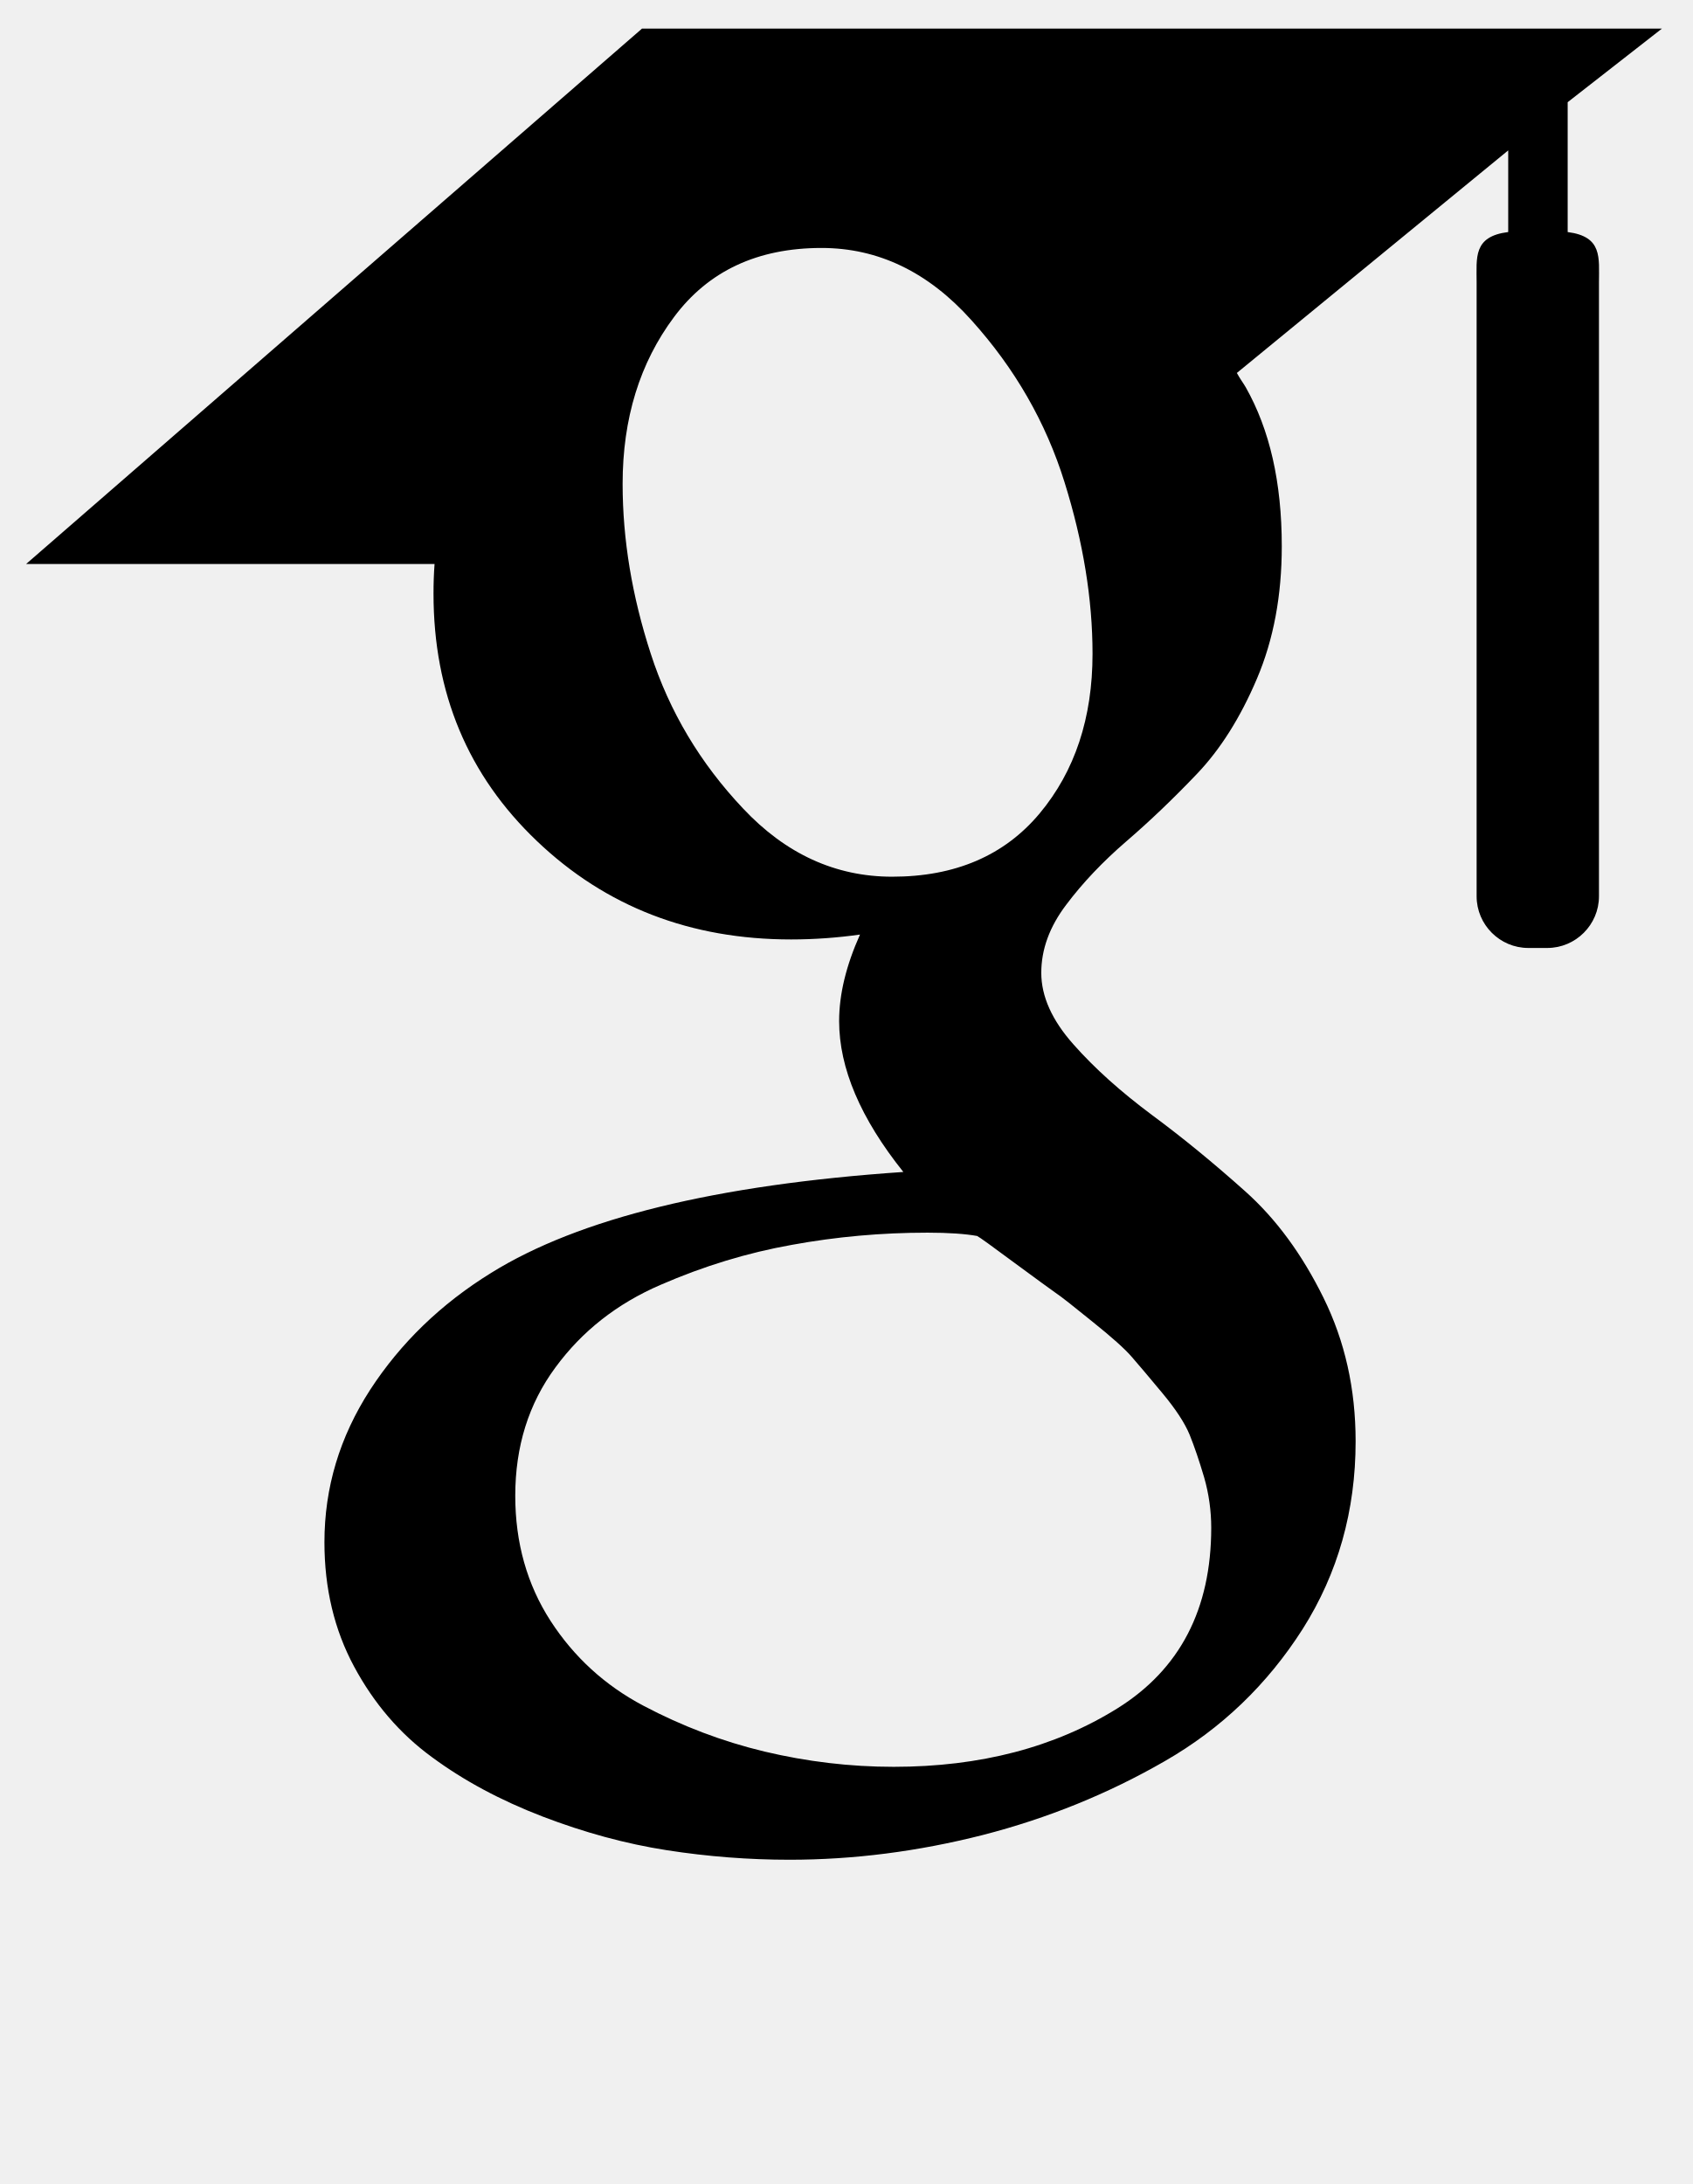
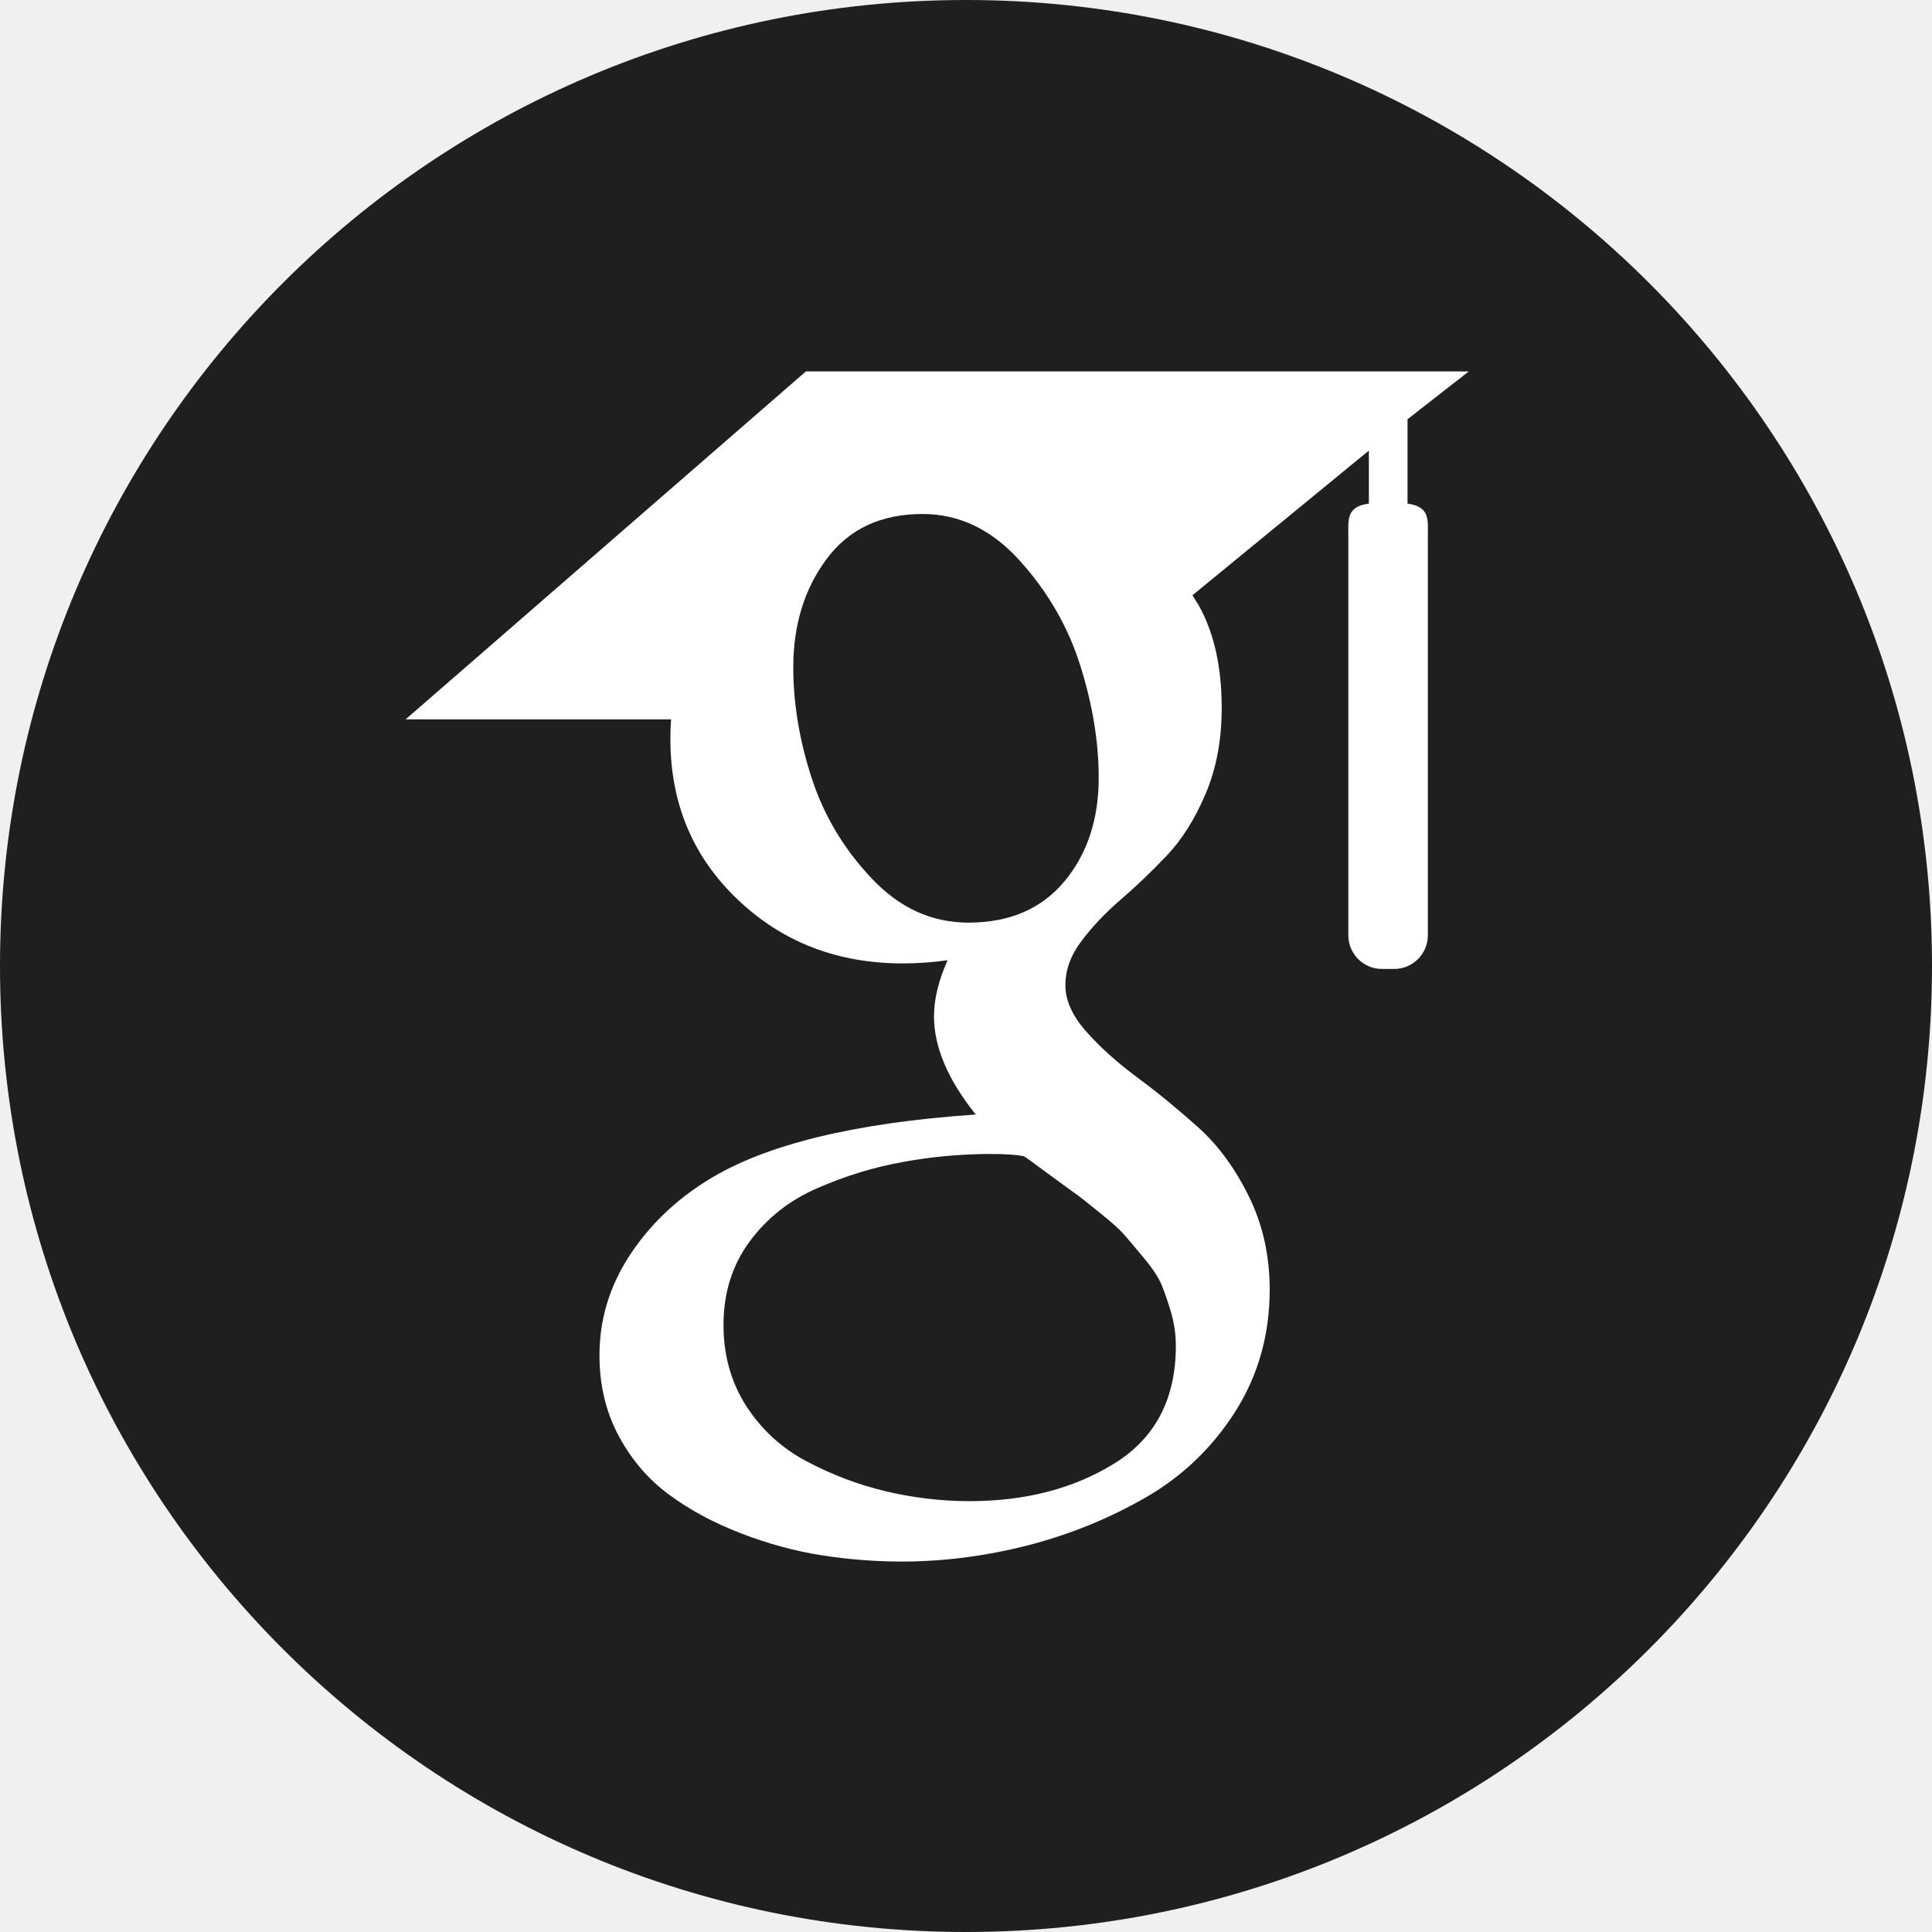
- <svg xmlns="http://www.w3.org/2000/svg" viewBox="15 58 355 458" aria-hidden="true">
-   <path fill="currentColor" d="M343.759,106.662V79.43L363.524,64H149.634L20.476,176.274h85.656c-.155,2.125-.219,4.046-.219,6.226 0,20.845 7.219,38.087 21.672,51.861 14.453,13.797 32.251,20.648 53.327,20.648 4.923,0 9.751-.368 14.438-1.024-2.907,6.501-4.375,12.523-4.375,18.142 0,9.875 4.499,20.43 13.467,31.642-39.234,2.671-68.061,9.733-86.437,21.163-10.531,6.499-19,14.704-25.39,24.531-6.391,9.899-9.578,20.515-9.578,31.962 0,9.648 2.062,18.336 6.219,26.062 4.157,7.726 9.578,14.07 16.312,18.984 6.718,4.968 14.469,9.101 23.219,12.469 8.734,3.344 17.406,5.719 26.061,7.063 8.627,1.342 17.205,1.998 25.706,1.998 13.469,0 26.954-1.734 40.547-5.187 13.562-3.485 26.28-8.641 38.171-15.493 11.859-6.805 21.515-16.087 28.922-27.718 7.39-11.68 11.095-24.805 11.095-39.336 0-11.016-2.25-21.039-6.75-30.141-4.469-9.072-9.938-16.541-16.453-22.344-6.501-5.813-13-11.155-19.515-15.968-6.501-4.845-12-9.751-16.469-14.813-4.485-5.047-6.734-10.054-6.734-14.984 0-4.921 1.734-9.672 5.216-14.266 3.455-4.609 7.674-9.048 12.61-13.306 4.938-4.249 9.875-8.968 14.797-14.133 4.921-5.147 9.141-11.827 12.61-20.008 3.485-8.179 5.203-17.445 5.203-27.757 0-13.453-2.547-24.461-7.547-33.313-.594-1.022-1.218-1.803-1.875-3.022l56.907-46.672v17.119c-7.394.93-6.624,5.346-6.624,10.635v128.667c0,5.958 4.875,10.834 10.834,10.834h3.989c5.958,0 10.834-4.875 10.834-10.834V117.293c0-5.277.777-9.688-6.562-10.63zM236.399,329.141c1.141.75 3.704,2.781 7.718,6.038 4.05,3.243 6.797,5.696 8.266,7.414 1.439,1.664 3.579,4.165 6.376,7.547 2.813,3.374 4.718,6.304 5.719,8.734 1,2.477 2.016,5.461 3.046,8.946.986,3.445 1.485,6.976 1.485,10.562 0,17.048-6.563,29.68-19.656,37.859-13.125,8.181-28.767,12.274-46.938,12.274-9.187,0-18.203-1.093-27.062-3.195-8.843-2.117-17.312-5.336-25.39-9.602-8.078-4.258-14.578-10.203-19.501-17.797-4.938-7.64-7.406-16.415-7.406-26.25 0-10.32 2.797-19.29 8.422-26.906 5.593-7.626 12.938-13.392 22.032-17.315 9.062-3.946 18.249-6.742 27.562-8.398 9.312-1.702 18.797-2.555 28.438-2.555 4.469,0 7.936.251 10.405.696.455.219 3.032,2.07 7.735,5.563 4.704,3.462 7.626,5.595 8.75,6.384zm-3.358-100.578c-7.406,8.859-17.735,13.288-30.954,13.288-11.859,0-22.298-4.765-31.266-14.312-9-9.523-15.422-20.328-19.344-32.431-3.938-12.109-5.906-23.984-5.906-35.648 0-13.694 3.595-25.352 10.781-34.976 7.187-9.65 17.499-14.485 30.938-14.485 11.875,0 22.374,5.038 31.437,15.157 9.094,10.085 15.61,21.413 19.517,33.968 3.922,12.539 5.873,24.53 5.873,35.984 0,13.447-3.703,24.61-11.077,33.454z" />
+ <svg xmlns="http://www.w3.org/2000/svg" viewBox="0 0 24 24" aria-hidden="true">
+   <circle cx="12" cy="12" r="12" fill="#1f1f1f" />
+   <g transform="translate(4.25, 2.15) scale(0.0385)">
+     <path fill="#ffffff" d="M343.759,106.662V79.43L363.524,64H149.634L20.476,176.274h85.656c-.155,2.125-.219,4.046-.219,6.226 0,20.845 7.219,38.087 21.672,51.861 14.453,13.797 32.251,20.648 53.327,20.648 4.923,0 9.751-.368 14.438-1.024-2.907,6.501-4.375,12.523-4.375,18.142 0,9.875 4.499,20.43 13.467,31.642-39.234,2.671-68.061,9.733-86.437,21.163-10.531,6.499-19,14.704-25.39,24.531-6.391,9.899-9.578,20.515-9.578,31.962 0,9.648 2.062,18.336 6.219,26.062 4.157,7.726 9.578,14.07 16.312,18.984 6.718,4.968 14.469,9.101 23.219,12.469 8.734,3.344 17.406,5.719 26.061,7.063 8.627,1.342 17.205,1.998 25.706,1.998 13.469,0 26.954-1.734 40.547-5.187 13.562-3.485 26.28-8.641 38.171-15.493 11.859-6.805 21.515-16.087 28.922-27.718 7.39-11.68 11.095-24.805 11.095-39.336 0-11.016-2.25-21.039-6.75-30.141-4.469-9.072-9.938-16.541-16.453-22.344-6.501-5.813-13-11.155-19.515-15.968-6.501-4.845-12-9.751-16.469-14.813-4.485-5.047-6.734-10.054-6.734-14.984 0-4.921 1.734-9.672 5.216-14.266 3.455-4.609 7.674-9.048 12.61-13.306 4.938-4.249 9.875-8.968 14.797-14.133 4.921-5.147 9.141-11.827 12.61-20.008 3.485-8.179 5.203-17.445 5.203-27.757 0-13.453-2.547-24.461-7.547-33.313-.594-1.022-1.218-1.803-1.875-3.022l56.907-46.672v17.119c-7.394.93-6.624,5.346-6.624,10.635v128.667c0,5.958 4.875,10.834 10.834,10.834h3.989c5.958,0 10.834-4.875 10.834-10.834V117.293c0-5.277.777-9.688-6.562-10.63zM236.399,329.141c1.141.75 3.704,2.781 7.718,6.038 4.05,3.243 6.797,5.696 8.266,7.414 1.439,1.664 3.579,4.165 6.376,7.547 2.813,3.374 4.718,6.304 5.719,8.734 1,2.477 2.016,5.461 3.046,8.946.986,3.445 1.485,6.976 1.485,10.562 0,17.048-6.563,29.68-19.656,37.859-13.125,8.181-28.767,12.274-46.938,12.274-9.187,0-18.203-1.093-27.062-3.195-8.843-2.117-17.312-5.336-25.39-9.602-8.078-4.258-14.578-10.203-19.501-17.797-4.938-7.64-7.406-16.415-7.406-26.25 0-10.32 2.797-19.29 8.422-26.906 5.593-7.626 12.938-13.392 22.032-17.315 9.062-3.946 18.249-6.742 27.562-8.398 9.312-1.702 18.797-2.555 28.438-2.555 4.469,0 7.936.251 10.405.696.455.219 3.032,2.07 7.735,5.563 4.704,3.462 7.626,5.595 8.75,6.384zm-3.358-100.578c-7.406,8.859-17.735,13.288-30.954,13.288-11.859,0-22.298-4.765-31.266-14.312-9-9.523-15.422-20.328-19.344-32.431-3.938-12.109-5.906-23.984-5.906-35.648 0-13.694 3.595-25.352 10.781-34.976 7.187-9.65 17.499-14.485 30.938-14.485 11.875,0 22.374,5.038 31.437,15.157 9.094,10.085 15.61,21.413 19.517,33.968 3.922,12.539 5.873,24.53 5.873,35.984 0,13.447-3.703,24.61-11.077,33.454z" />
+   </g>
</svg>
